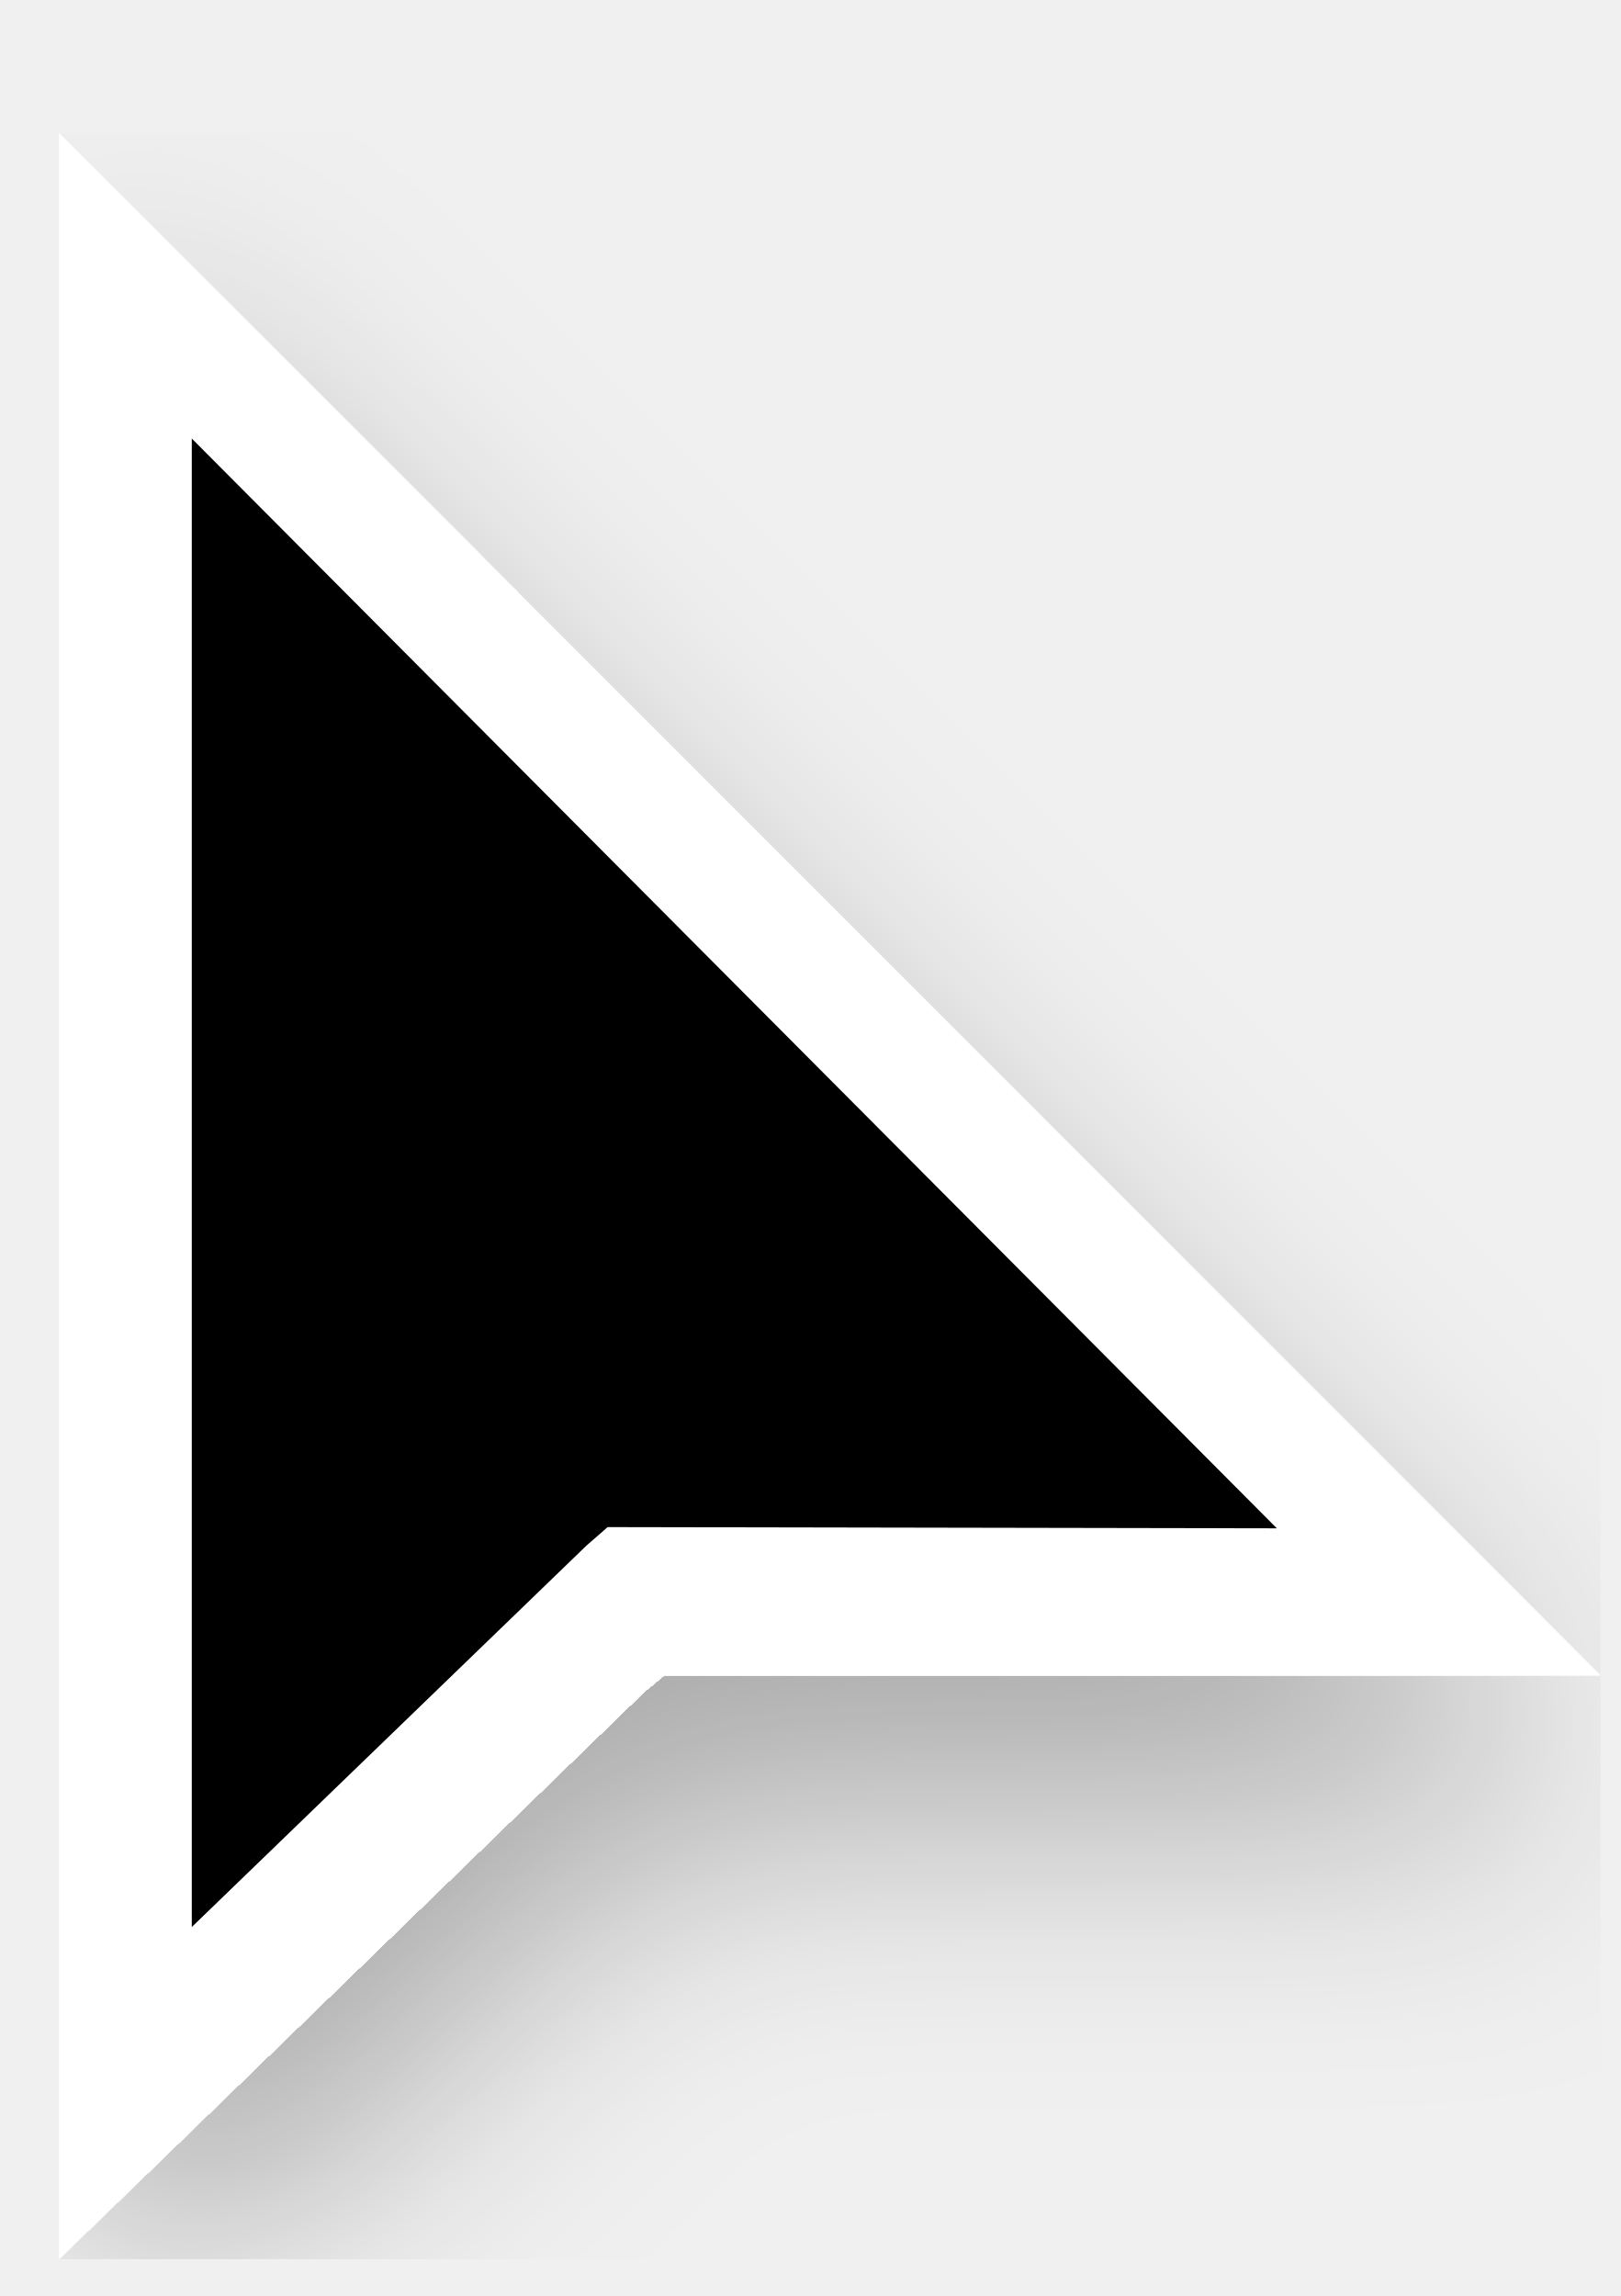
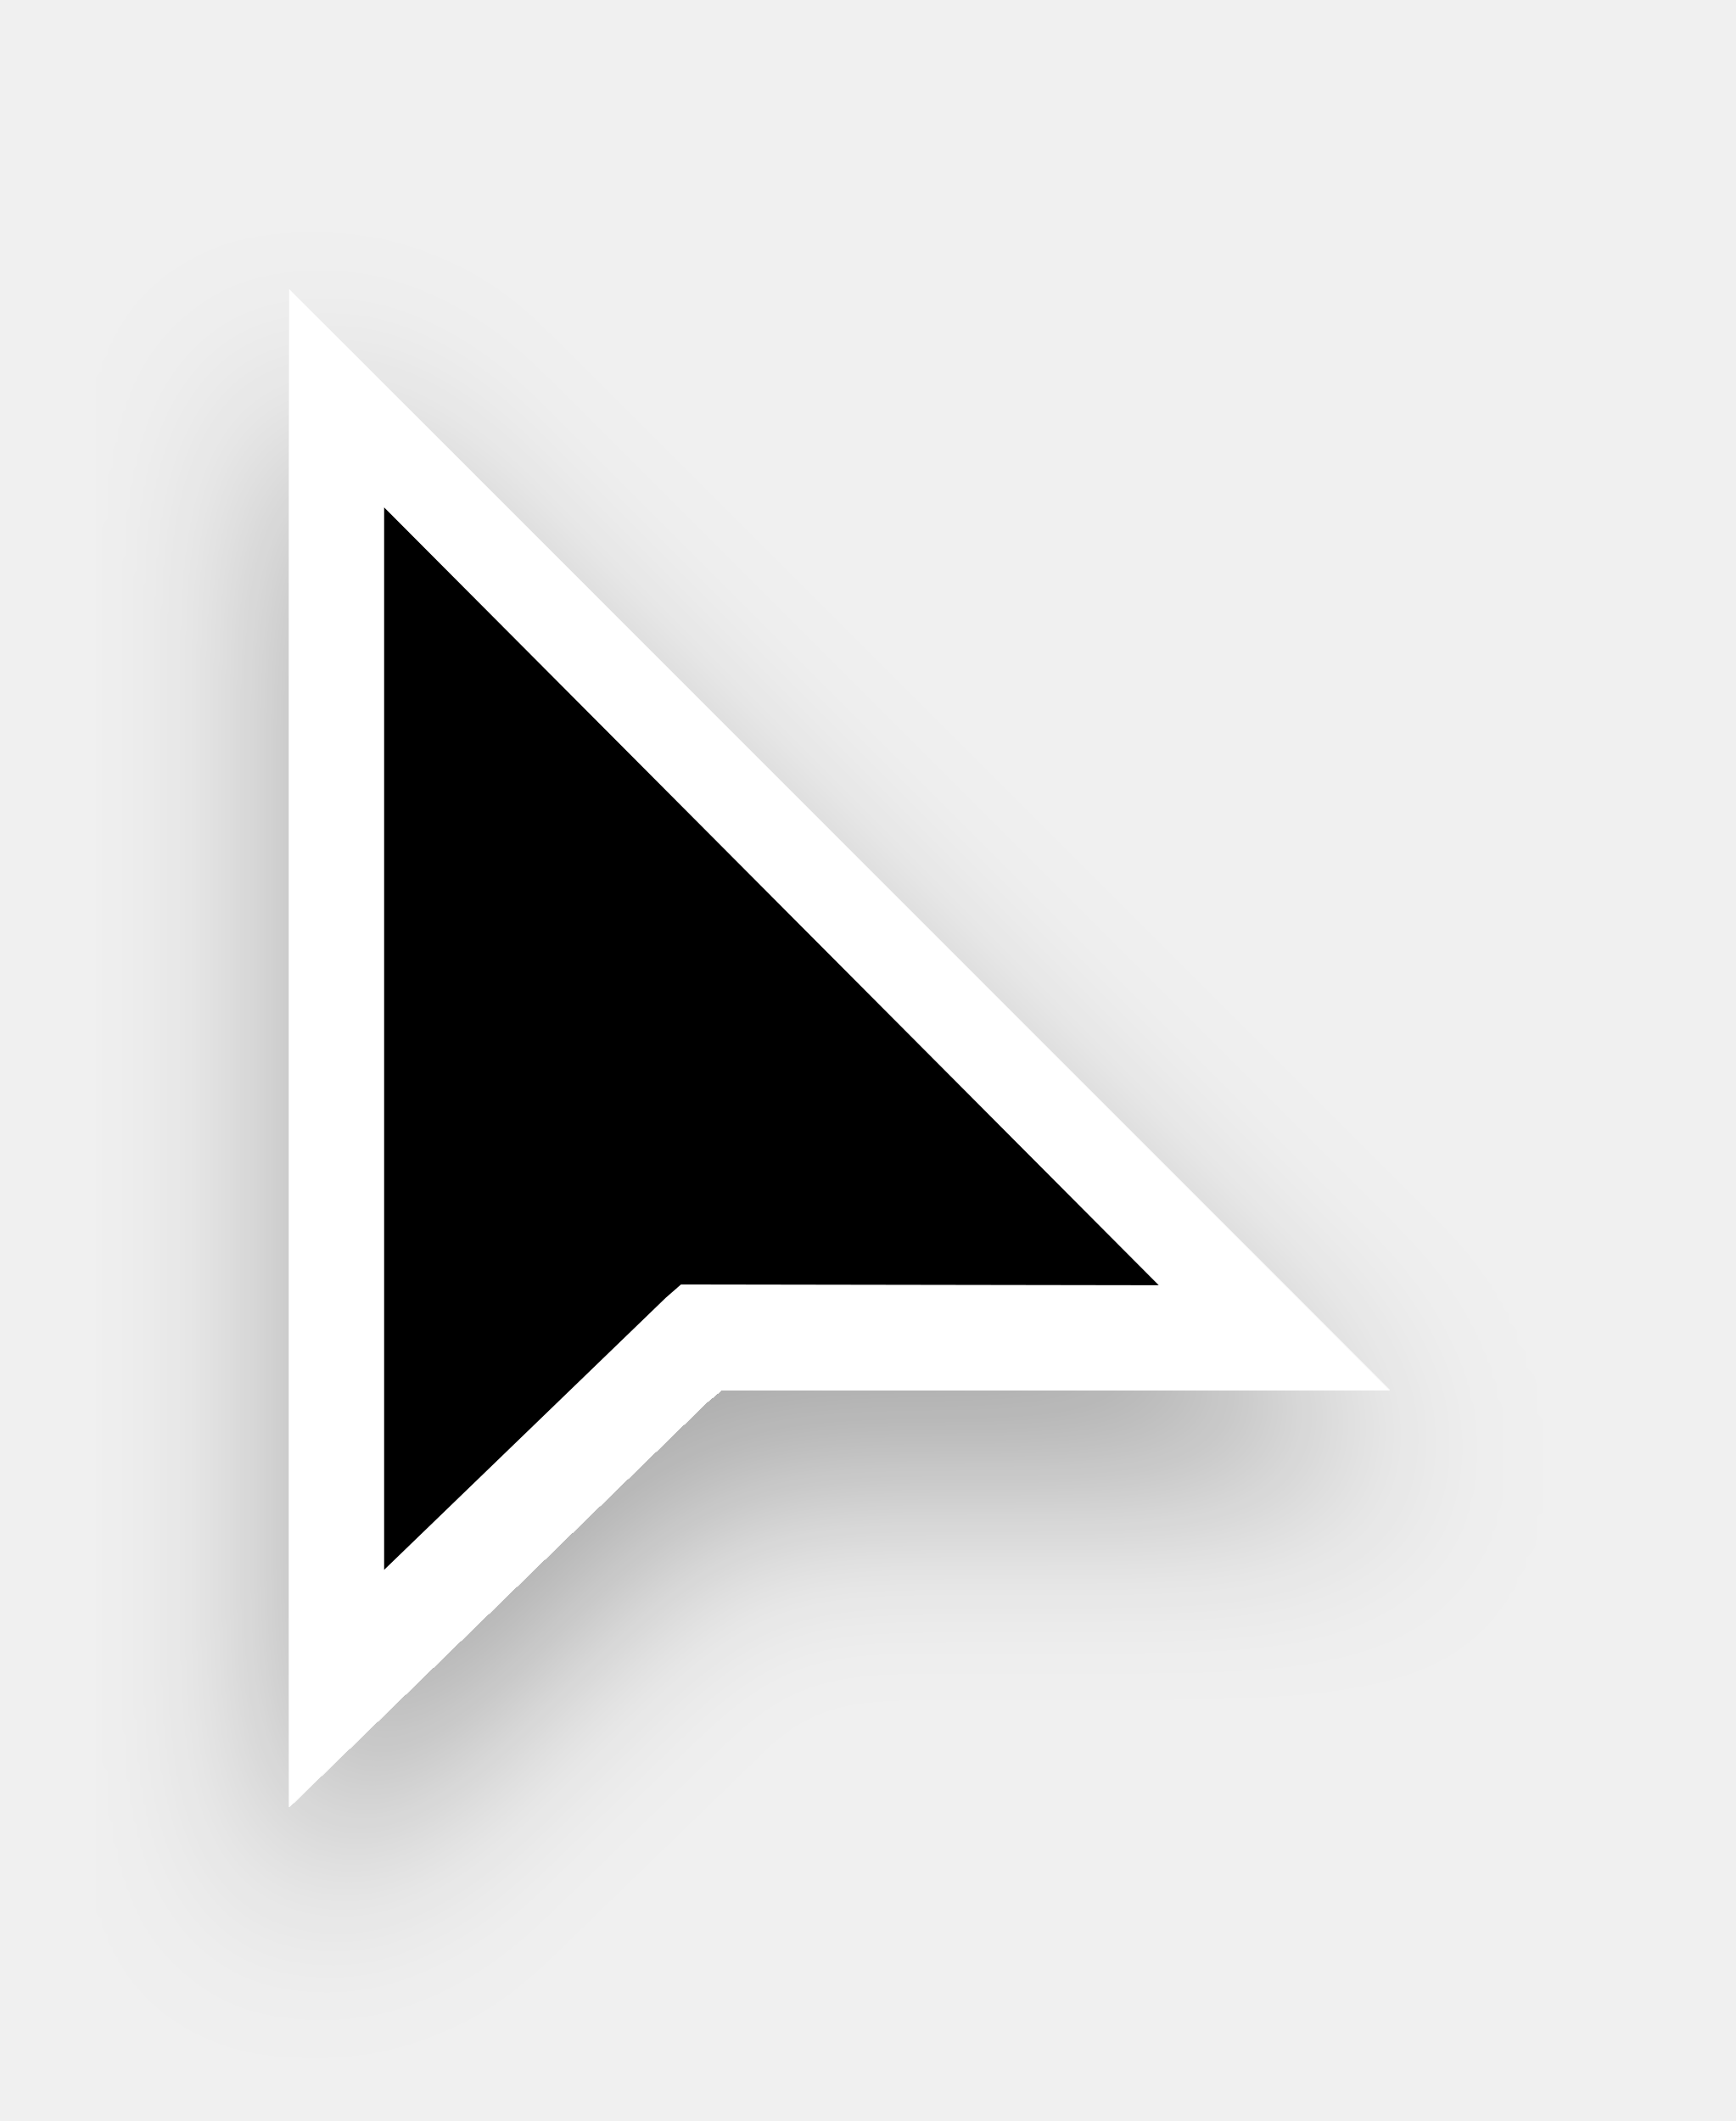
- <svg xmlns="http://www.w3.org/2000/svg" width="12" height="17" viewBox="0 0 12 17">
-   <g clip-path="url(#clip0_9287_1741)">
-     <g filter="url(#filter0_d_9287_1741)">
-       <path fill-rule="evenodd" clip-rule="evenodd" d="M0.436 16.728V0.984L11.85 12.406H4.916L4.768 12.528L0.436 16.728Z" fill="white" />
-     </g>
-     <path fill-rule="evenodd" clip-rule="evenodd" d="M1.42 3.247V14.268L4.342 11.444L4.499 11.307L9.454 11.316L1.42 3.247Z" fill="currentColor" />
+ <svg xmlns="http://www.w3.org/2000/svg" width="18" height="22" viewBox="0 0 18 22" fill="none">
+   <g filter="url(#filter0_d_9287_1752)">
+     <path fill-rule="evenodd" clip-rule="evenodd" d="M3 18.744V3L14.414 14.422H7.481L7.332 14.544L3 18.744Z" fill="white" />
  </g>
+   <path fill-rule="evenodd" clip-rule="evenodd" d="M3.984 5.263V16.283L6.906 13.46L7.063 13.323L12.018 13.331L3.984 5.263Z" fill="currentColor" />
  <defs>
-     <filter id="filter0_d_9287_1741" x="-1.564" y="-0.016" width="15.414" height="19.743" filterUnits="userSpaceOnUse" color-interpolation-filters="sRGB">
+     <filter id="filter0_d_9287_1752" x="1" y="2" width="15.414" height="19.743" filterUnits="userSpaceOnUse" color-interpolation-filters="sRGB">
      <feFlood flood-opacity="0" result="BackgroundImageFix" />
      <feColorMatrix in="SourceAlpha" type="matrix" values="0 0 0 0 0 0 0 0 0 0 0 0 0 0 0 0 0 0 127 0" result="hardAlpha" />
      <feOffset dy="1" />
      <feGaussianBlur stdDeviation="1" />
      <feComposite in2="hardAlpha" operator="out" />
      <feColorMatrix type="matrix" values="0 0 0 0 0 0 0 0 0 0 0 0 0 0 0 0 0 0 0.3 0" />
-       <feBlend mode="normal" in2="BackgroundImageFix" result="effect1_dropShadow_9287_1741" />
-       <feBlend mode="normal" in="SourceGraphic" in2="effect1_dropShadow_9287_1741" result="shape" />
+       <feBlend mode="normal" in2="BackgroundImageFix" result="effect1_dropShadow_9287_1752" />
+       <feBlend mode="normal" in="SourceGraphic" in2="effect1_dropShadow_9287_1752" result="shape" />
    </filter>
-     <clipPath id="clip0_9287_1741">
-       <rect width="11.414" height="15.743" fill="white" transform="translate(0.435913 0.984375)" />
-     </clipPath>
  </defs>
</svg>
